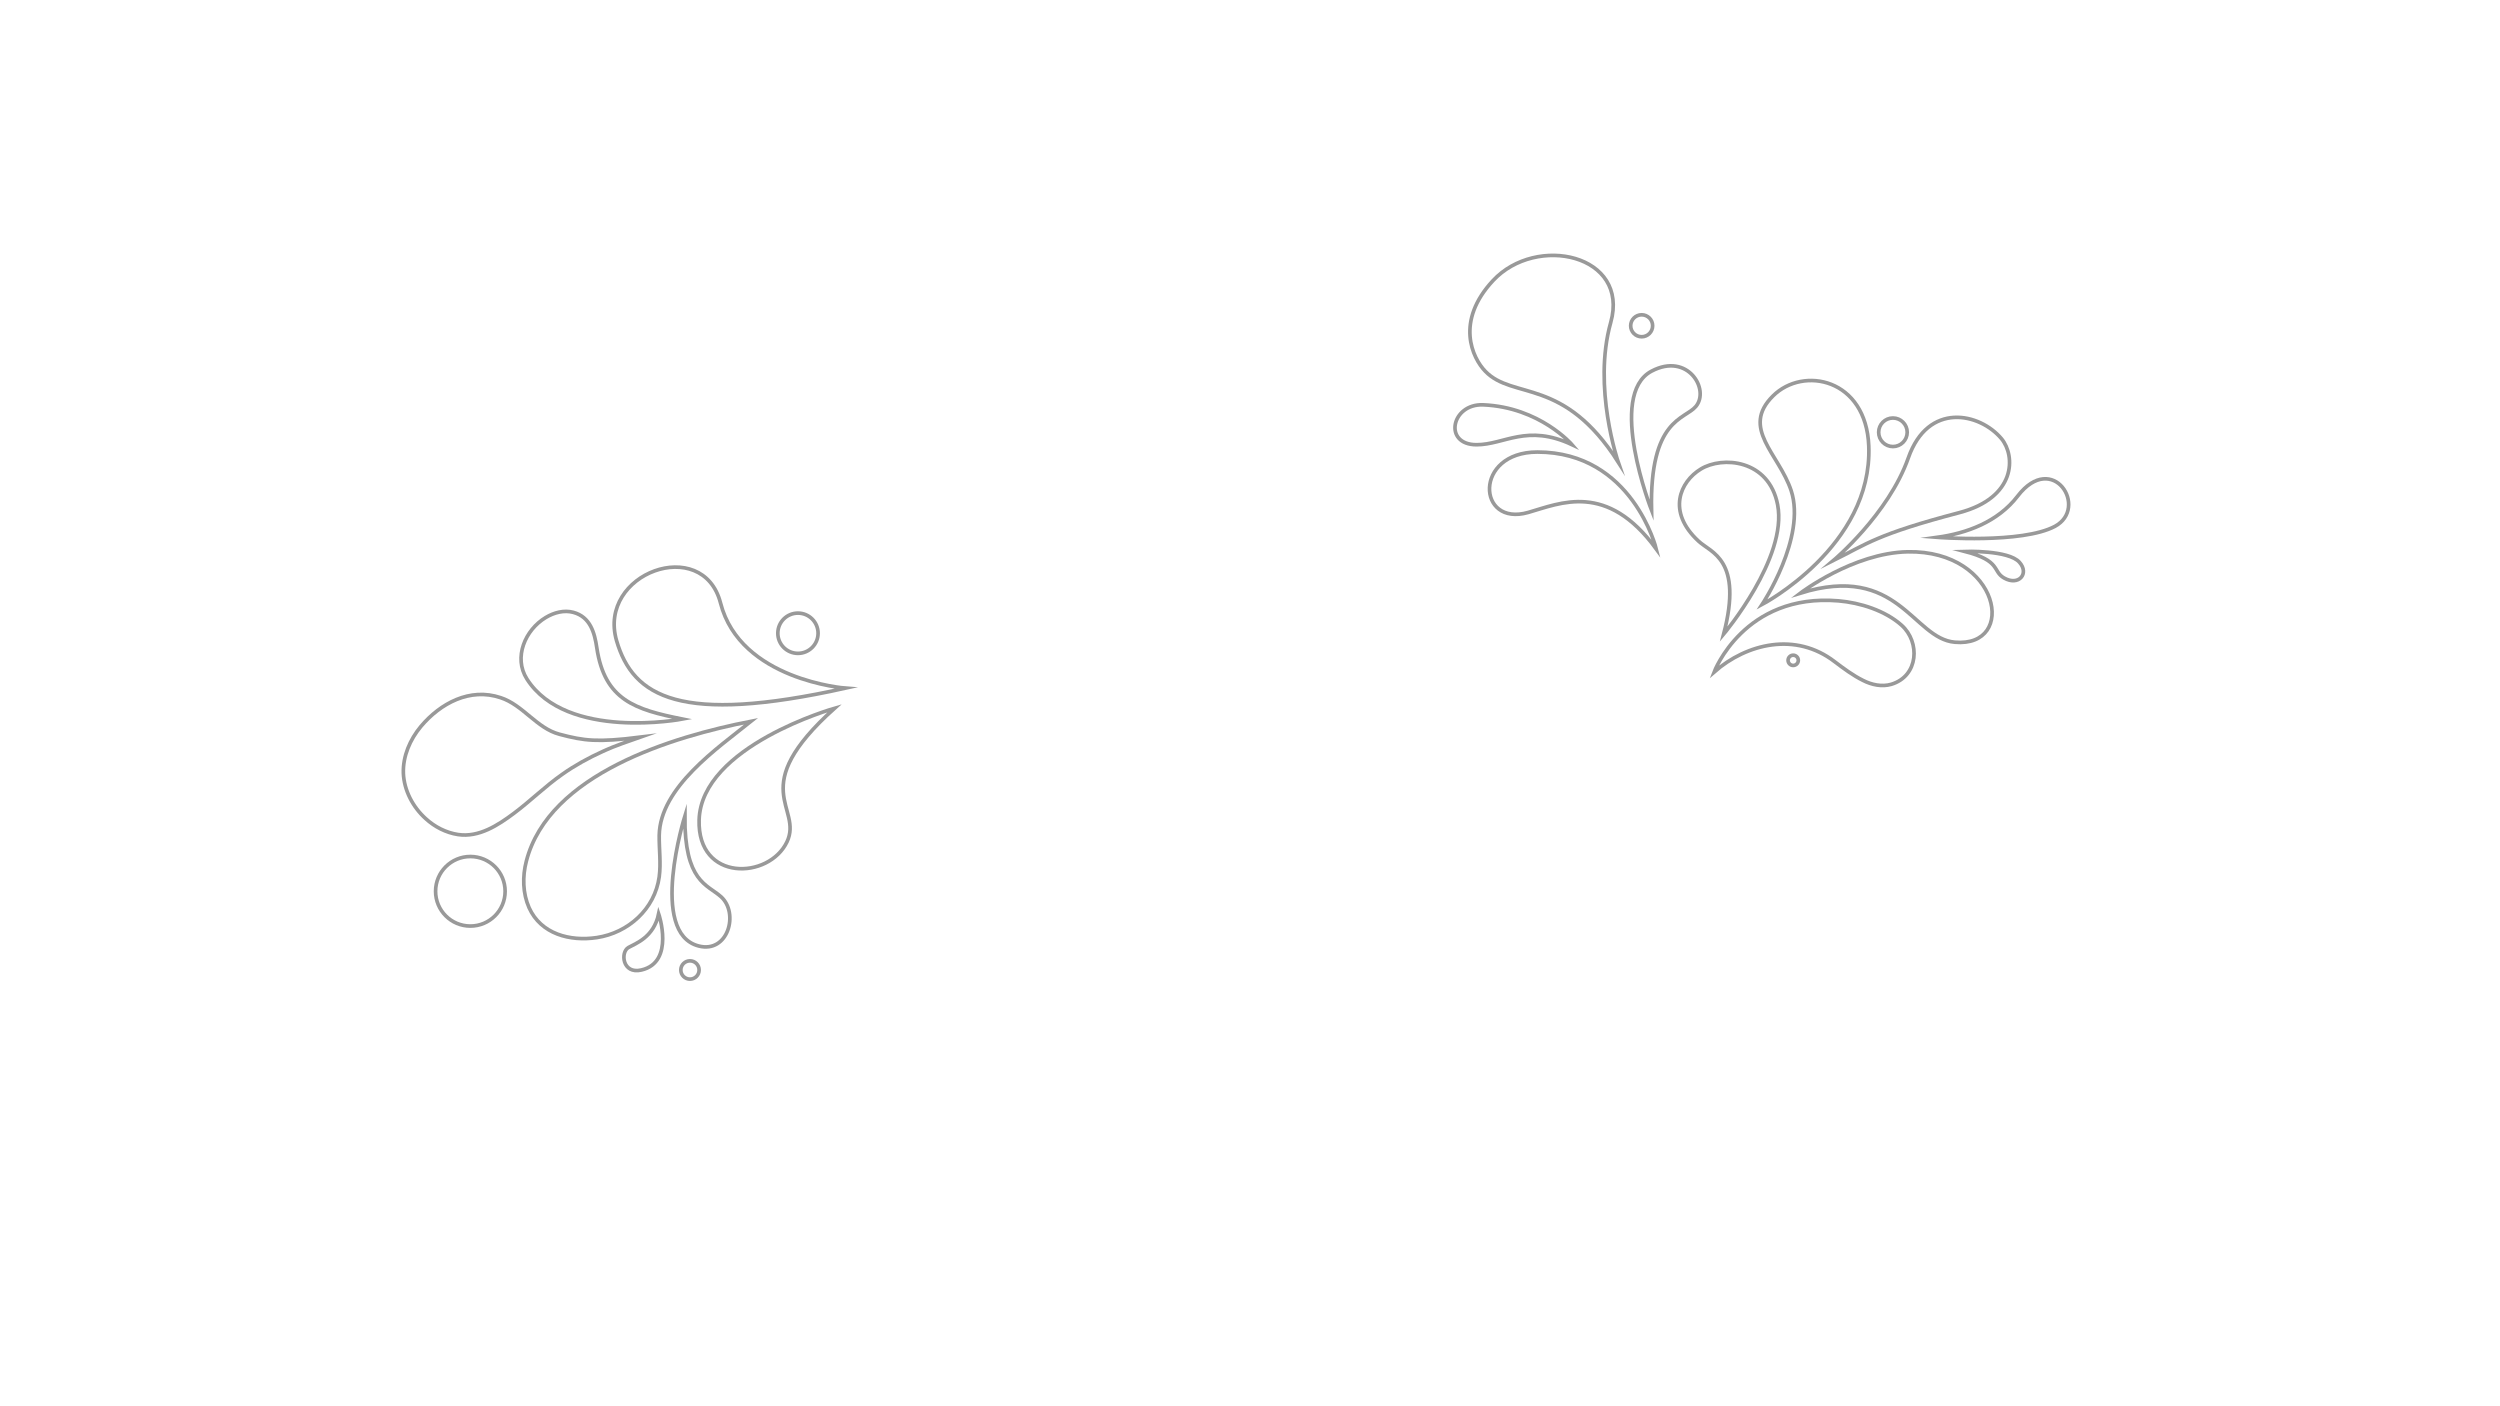
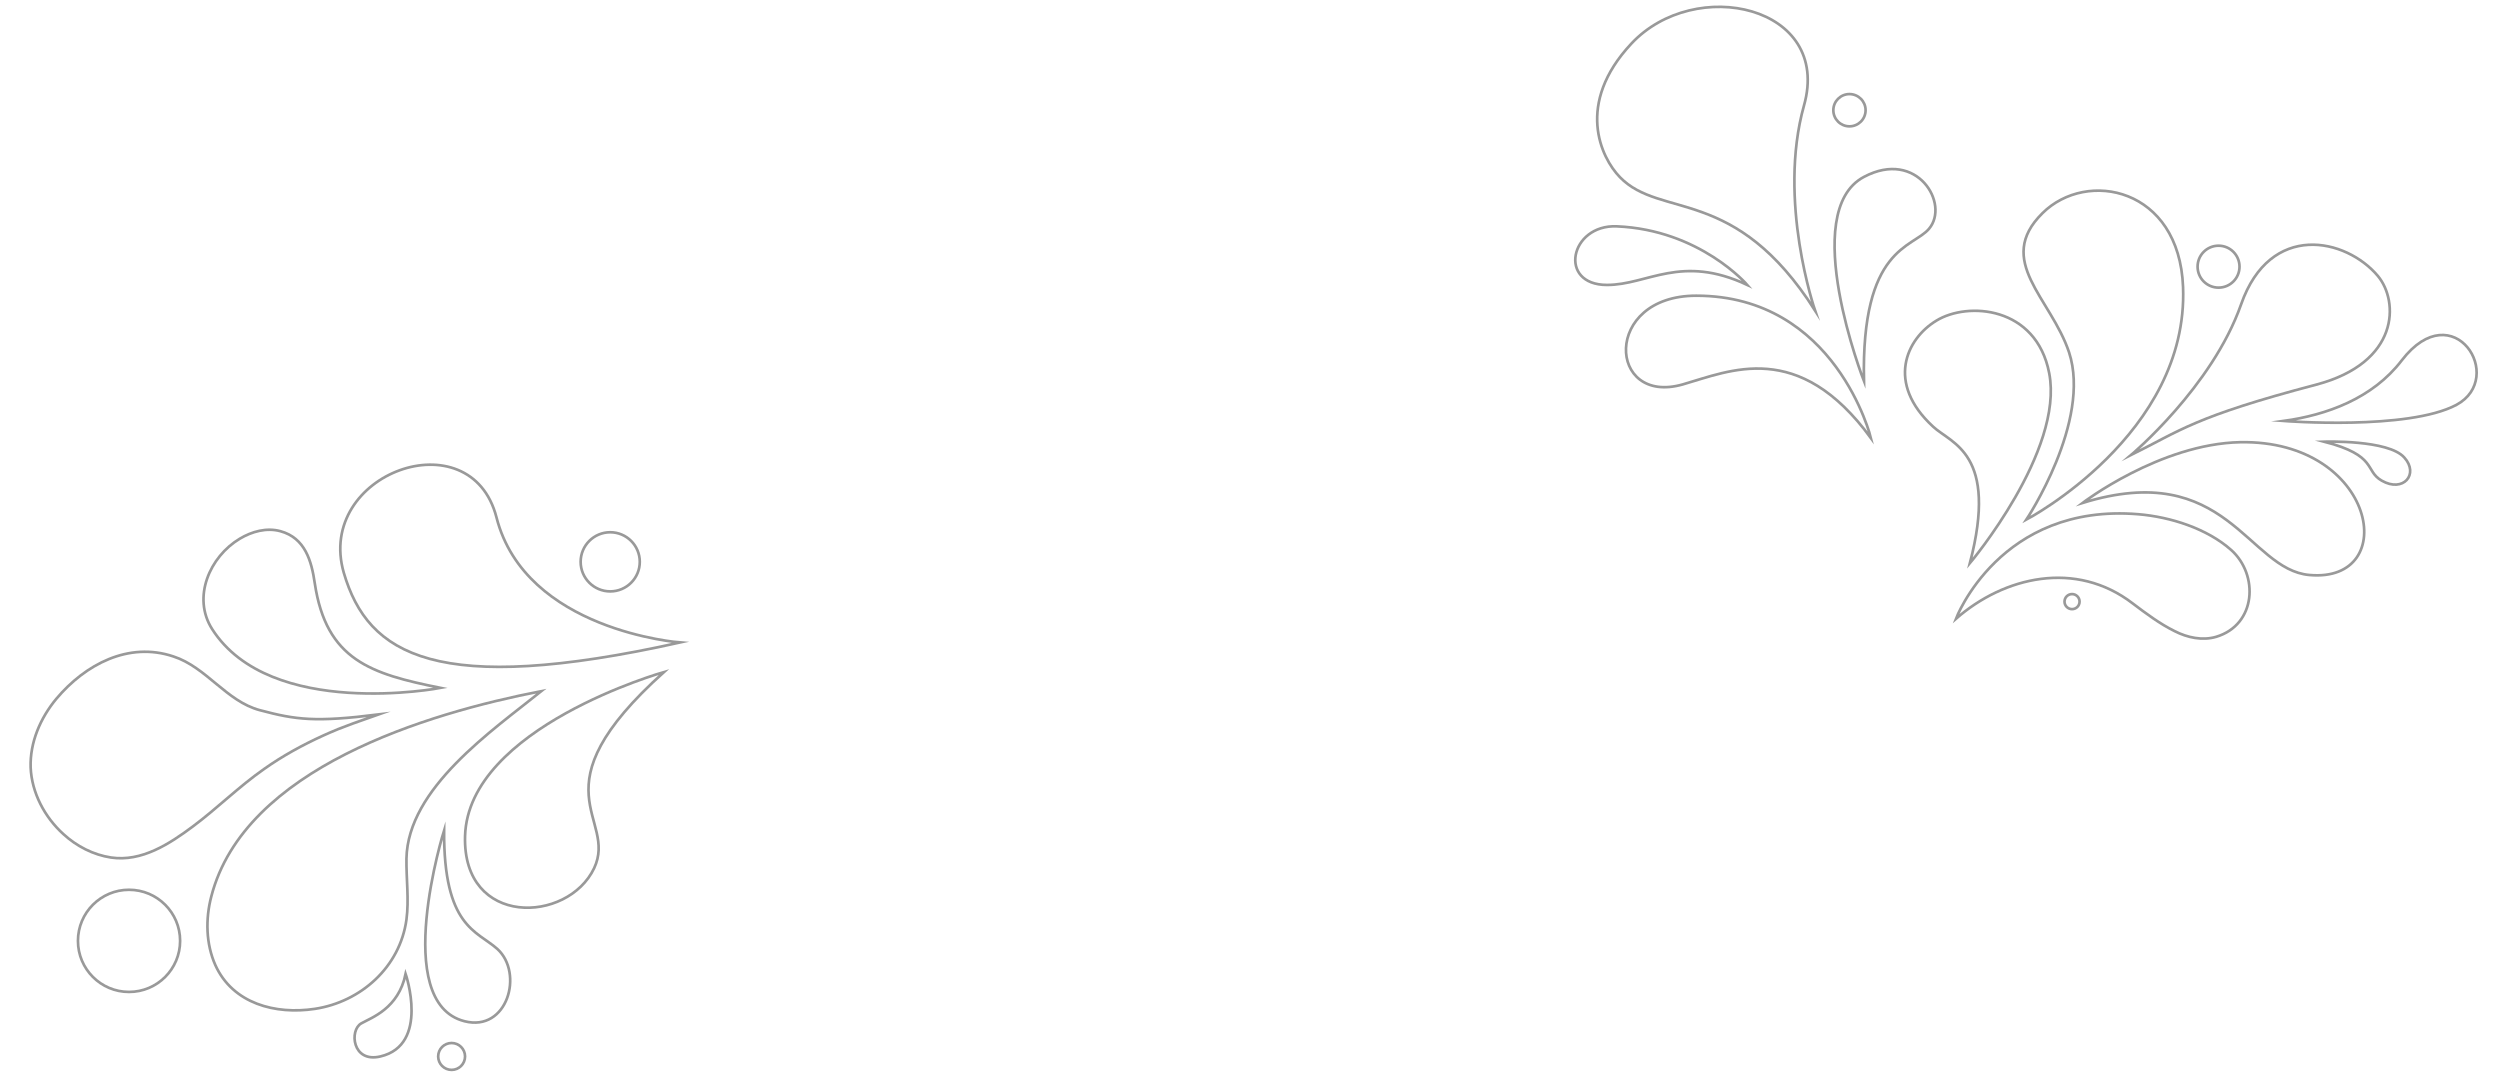
- <svg xmlns="http://www.w3.org/2000/svg" version="1.1" id="Layer_1" x="0px" y="0px" viewBox="0 0 1366 768" style="enable-background:new 0 0 1366 768;" xml:space="preserve">
+ <svg xmlns="http://www.w3.org/2000/svg" version="1.1" id="Layer_1" x="0px" y="0px" viewBox="0 0 930 400" style="enable-background:new 0 0 930 400;" xml:space="preserve">
  <style type="text/css">
- 	.st0{fill:none;stroke:#999999;stroke-width:2;stroke-miterlimit:10;}
+ 	.st0{fill:none;stroke:#999999;stroke-width:1;stroke-miterlimit:10;}
</style>
  <switch>
    <g>
      <g>
-         <path class="st0" d="M936.6,367.2c0,0,16.3-43.2,67.9-38.9c11.9,1,25.5,5.3,34.5,13.3c10.3,9.2,9.4,27.8-5.6,32.3     c-5.1,1.5-10.7,0.3-15.4-2.1c-5.5-2.7-10.7-6.6-15.6-10.3C981.2,345.2,954.5,351.5,936.6,367.2z" />
-         <path class="st0" d="M941.8,346.5c0,0,35.1-41.7,29.5-70.7c-4.8-24.9-30.3-26.7-42-19.5c-11.2,6.8-18.8,23.2-1.2,39.4     C934.9,302.1,952.5,305.5,941.8,346.5z" />
-         <path class="st0" d="M962.8,330.3c0,0,24.3-36.5,15.9-62.2c-6.7-20.2-27.8-34.1-9.9-51.8c16.5-16.4,50.9-9.5,52.3,27.5     C1023.2,298.6,962.8,330.3,962.8,330.3z" />
-         <path class="st0" d="M983.7,324.1c0,0,28.8-22,58.7-22.6c50.6-0.9,60.1,52.5,25.7,49.4C1045.1,348.9,1037.3,307.5,983.7,324.1z" />
-         <path class="st0" d="M1001.7,306.3c0,0,30.2-25.3,41-56.1c10.8-30.8,39-24.7,50.9-10.5c7.8,9.4,8.1,32.2-23,40.4     C1025.3,292,1020,297.2,1001.7,306.3z" />
-         <path class="st0" d="M1073.6,301.3c0,0,23.9-0.8,29.8,5.9c5.6,6.2-0.4,13.2-8.4,8.6C1088.5,312.1,1093.6,306.5,1073.6,301.3z" />
-         <path class="st0" d="M1058.5,293.6c0,0,46.3,3.6,64.3-6c18.7-10.1-1.1-41.5-20.3-16.6C1091.6,285.3,1074.4,291.4,1058.5,293.6z" />
-         <circle class="st0" cx="1034.3" cy="236.2" r="7.8" />
-         <circle class="st0" cx="979.8" cy="360.8" r="2.8" />
+         <path class="st0" d="M727.6,230.2c0,0,16.3-43.2,67.9-38.9c11.9,1,25.5,5.3,34.5,13.3c10.3,9.2,9.4,27.8-5.6,32.3     c-5.1,1.5-10.7,0.3-15.4-2.1c-5.5-2.7-10.7-6.6-15.6-10.3C772.2,208.2,745.5,214.5,727.6,230.2z" />
+         <path class="st0" d="M732.8,209.5c0,0,35.1-41.7,29.5-70.7c-4.8-24.9-30.3-26.7-42-19.5c-11.2,6.8-18.8,23.2-1.2,39.4     C725.9,165.1,743.5,168.5,732.8,209.5z" />
+         <path class="st0" d="M753.8,193.3c0,0,24.3-36.5,15.9-62.2c-6.7-20.2-27.8-34.1-9.9-51.8c16.5-16.4,50.9-9.5,52.3,27.5     C814.2,161.6,753.8,193.3,753.8,193.3z" />
+         <path class="st0" d="M774.7,187.1c0,0,28.8-22,58.7-22.6c50.6-0.9,60.1,52.5,25.7,49.4C836.1,211.9,828.3,170.5,774.7,187.1z" />
+         <path class="st0" d="M792.7,169.3c0,0,30.2-25.3,41-56.1c10.8-30.8,39-24.7,50.9-10.5c7.8,9.4,8.1,32.2-23,40.4     C816.3,155,811,160.2,792.7,169.3z" />
+         <path class="st0" d="M864.6,164.3c0,0,23.9-0.8,29.8,5.9c5.6,6.2-0.4,13.2-8.4,8.6C879.5,175.1,884.6,169.5,864.6,164.3z" />
+         <path class="st0" d="M849.5,156.6c0,0,46.3,3.6,64.3-6c18.7-10.1-1.1-41.5-20.3-16.6C882.6,148.3,865.4,154.4,849.5,156.6z" />
+         <circle class="st0" cx="825.3" cy="99.2" r="7.8" />
+         <circle class="st0" cx="770.8" cy="223.8" r="2.8" />
      </g>
      <g>
-         <path class="st0" d="M905,300c0,0-13-53-65-53c-35,0-33,41-5,33C852.5,275,878,263,905,300z" />
-         <path class="st0" d="M902.4,278.8c0,0-24.6-63,0-76c19.8-10.5,32,10.1,24.2,19.3C920.6,229.3,901.3,228.7,902.4,278.8z" />
-         <path class="st0" d="M884.2,252.5c0,0-14.1-40.7-4.1-76.3c10.4-37.1-40.6-48.4-64.3-22.9c-20.8,22.3-11.3,42.3-4.2,49.6     C826.8,218.6,854.4,205.7,884.2,252.5z" />
-         <path class="st0" d="M859,243c0,0-17.6-20.5-48.6-21.8c-17.4-0.7-22,21.8-3.6,21.8C822,243,834.3,231.4,859,243z" />
-         <circle class="st0" cx="897" cy="178" r="6" />
+         <path class="st0" d="M696,163c0,0-13-53-65-53c-35,0-33,41-5,33C643.5,138,669,126,696,163z" />
+         <path class="st0" d="M693.4,141.8c0,0-24.6-63,0-76c19.8-10.5,32,10.1,24.2,19.3C711.6,92.3,692.3,91.7,693.4,141.8z" />
+         <path class="st0" d="M675.2,115.5c0,0-14.1-40.7-4.1-76.3c10.4-37.1-40.6-48.4-64.3-22.9c-20.8,22.3-11.3,42.3-4.2,49.6     C617.8,81.6,645.4,68.7,675.2,115.5z" />
+         <path class="st0" d="M650,106c0,0-17.6-20.5-48.6-21.8c-17.4-0.7-22,21.8-3.6,21.8C613,106,625.3,94.4,650,106z" />
+         <circle class="st0" cx="688" cy="41" r="6" />
      </g>
      <g>
-         <path class="st0" d="M462,376c0,0-57.5-4.3-68.3-46.5c-9.6-37.3-67.5-16.4-56.8,20.6C345.9,380.8,371.5,396.1,462,376z" />
-         <path class="st0" d="M456,387c0,0-72.8,20.6-74,61c-1,34,38.2,32.6,48,12C439,441,407,431,456,387z" />
-         <path class="st0" d="M410.4,394.1c-42.7,8.3-110.5,28.7-122.8,76.4c-2.2,8.4-2,17.6,1.5,25.5c6.5,14.4,22.4,18.5,37,16.3     c17.2-2.6,31.7-15.6,34.1-33.2c1-7.5-0.1-15.1,0-22.7C360.7,430.2,392.1,408.8,410.4,394.1z" />
-         <path class="st0" d="M374.2,445.9c0,0-20,64,7.6,71c16,4.1,22.1-17.9,12.2-26.9C386.4,483.2,374,481.9,374.2,445.9z" />
-         <path class="st0" d="M359.9,499.3c0,0,9,26.4-9.4,30.7c-10.5,2.5-11.6-9.8-7.1-12.3C347.3,515.5,357.2,512.2,359.9,499.3z" />
-         <path class="st0" d="M372.9,392.9c0,0-63.3,12.1-85-21.9c-7.5-11.8-0.9-26.9,10.3-33.6c4.5-2.7,10-4.2,15.1-2.8     c9.2,2.5,11.6,11.1,12.8,19.4C330.4,382.6,347,387.7,372.9,392.9z" />
-         <path class="st0" d="M349.7,402.8c-16.1,5.6-16.9,6.3-20.4,7.8c-7.7,3.5-15.2,7.6-22.1,12.5c-9.3,6.5-17.3,14.5-26.4,21.3     c-8.7,6.5-19.1,13.3-30.5,11.6c-6.6-1-12.8-4.2-17.7-8.7c-7-6.3-11.8-15.4-12.2-24.8c-0.3-9.3,3.6-18.4,9.6-25.6     c10.7-12.7,26.8-21.3,43.5-15.7c12.3,4,19.7,16.7,32.2,20C319.2,404.8,326.3,405.7,349.7,402.8z" />
-         <circle class="st0" cx="257" cy="487" r="19" />
-         <circle class="st0" cx="436" cy="346" r="11" />
-         <circle class="st0" cx="377" cy="530" r="5" />
+         <path class="st0" d="M253,239c0,0-57.5-4.3-68.3-46.5c-9.6-37.3-67.5-16.4-56.8,20.6C136.9,243.8,162.5,259.1,253,239z" />
+         <path class="st0" d="M247,250c0,0-72.8,20.6-74,61c-1,34,38.2,32.6,48,12C230,304,198,294,247,250z" />
+         <path class="st0" d="M201.4,257.1c-42.7,8.3-110.5,28.7-122.8,76.4c-2.2,8.4-2,17.6,1.5,25.5c6.5,14.4,22.4,18.5,37,16.3     c17.2-2.6,31.7-15.6,34.1-33.2c1-7.5-0.1-15.1,0-22.7C151.7,293.2,183.1,271.8,201.4,257.1z" />
+         <path class="st0" d="M165.2,308.9c0,0-20,64,7.6,71c16,4.1,22.1-17.9,12.2-26.9C177.4,346.2,165,344.9,165.2,308.9z" />
+         <path class="st0" d="M150.9,362.3c0,0,9,26.4-9.4,30.7c-10.5,2.5-11.6-9.8-7.1-12.3C138.3,378.5,148.2,375.2,150.9,362.3z" />
+         <path class="st0" d="M163.9,255.9c0,0-63.3,12.1-85-21.9c-7.5-11.8-0.9-26.9,10.3-33.6c4.5-2.7,10-4.2,15.1-2.8     c9.2,2.5,11.6,11.1,12.8,19.4C121.4,245.6,138,250.7,163.9,255.9z" />
+         <path class="st0" d="M140.7,265.8c-16.1,5.6-16.9,6.3-20.4,7.8c-7.7,3.5-15.2,7.6-22.1,12.5c-9.3,6.5-17.3,14.5-26.4,21.3     c-8.7,6.5-19.1,13.3-30.5,11.6c-6.6-1-12.8-4.2-17.7-8.7c-7-6.3-11.8-15.4-12.2-24.8c-0.3-9.3,3.6-18.4,9.6-25.6     c10.7-12.7,26.8-21.3,43.5-15.7c12.3,4,19.7,16.7,32.2,20C110.2,267.8,117.3,268.7,140.7,265.8z" />
+         <circle class="st0" cx="48" cy="350" r="19" />
+         <circle class="st0" cx="227" cy="209" r="11" />
+         <circle class="st0" cx="168" cy="393" r="5" />
      </g>
    </g>
  </switch>
</svg>
